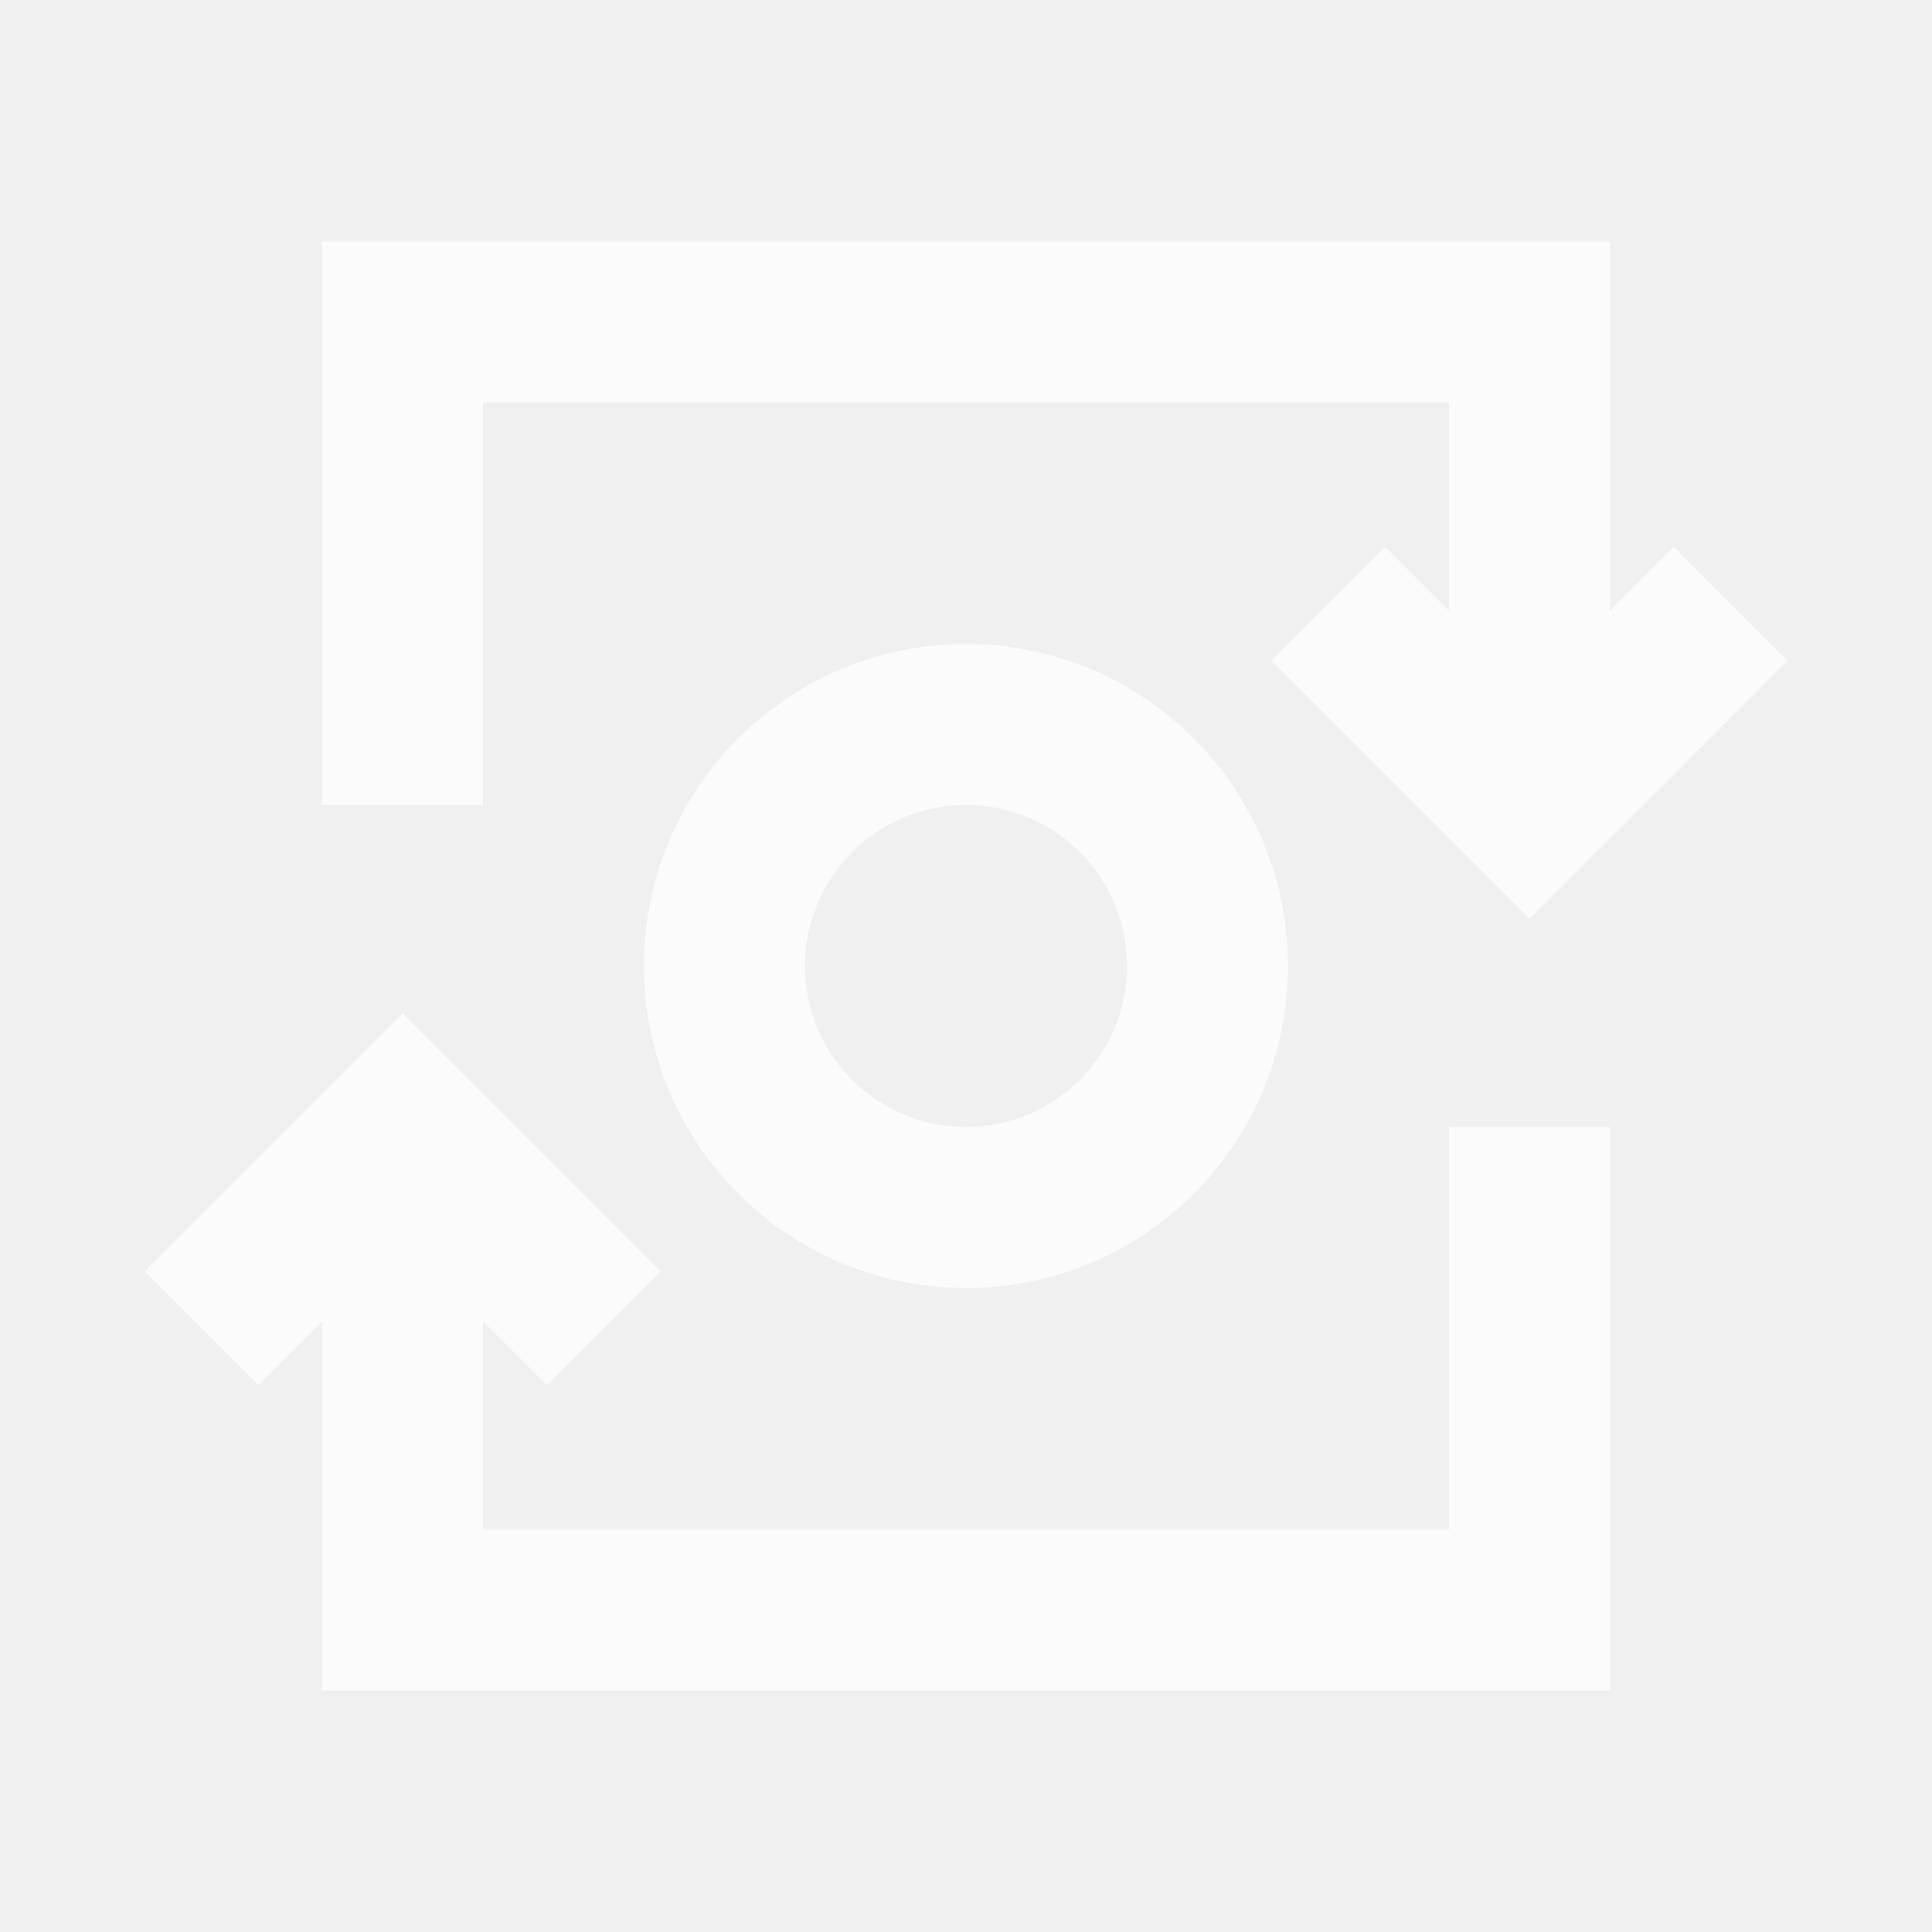
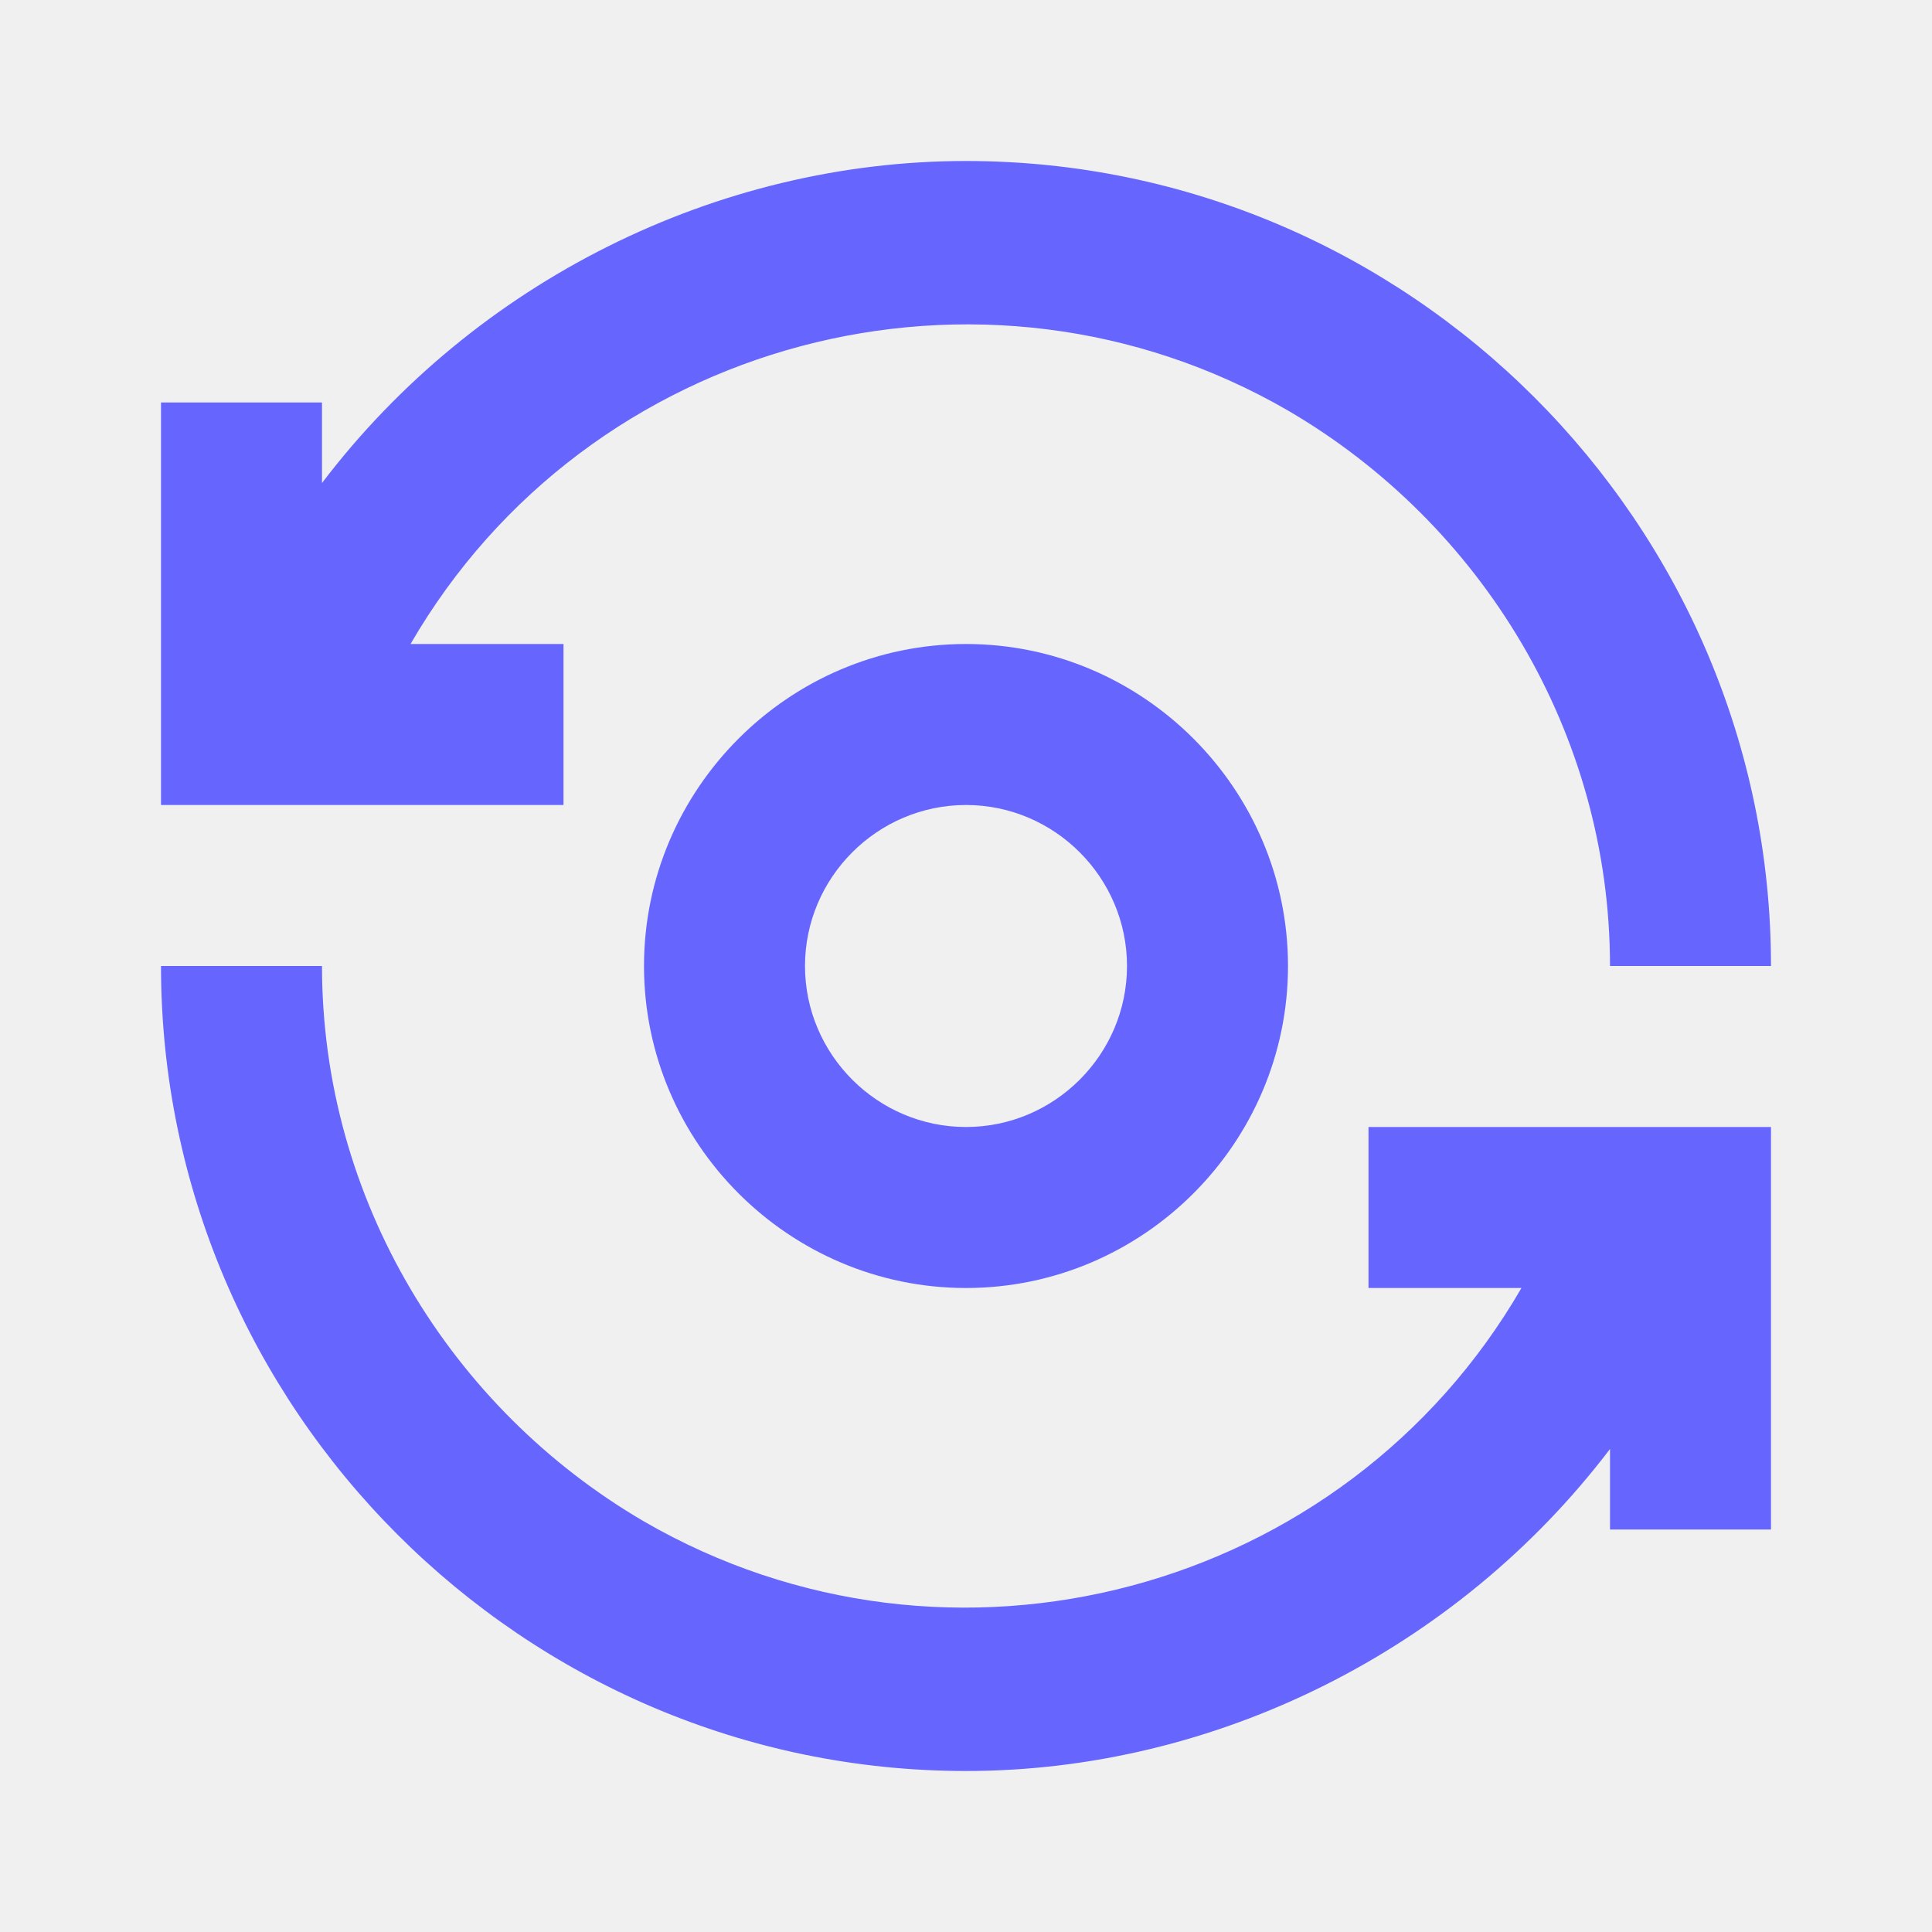
- <svg xmlns="http://www.w3.org/2000/svg" width="24" height="24" viewBox="0 0 24 24">
-   <defs>
-     <style type="text/css">
-             .cls-1{opacity:.7}.cls-2{fill:#fff}.cls-3{fill:none}
-         </style>
-   </defs>
-   <g id="ic_mint" class="cls-1">
-     <g id="Group_9004" data-name="Group 9004">
-       <path id="Path_18964" d="M6 5h12v2.586l-.793-.793-1.414 1.414L19 11.414l3.207-3.207-1.414-1.414-.793.793V3H4v7h2z" class="cls-2" data-name="Path 18964" />
-       <path id="Path_18965" d="M12 8a4 4 0 1 0 4 4 4 4 0 0 0-4-4zm0 6a2 2 0 1 1 2-2 2 2 0 0 1-2 2z" class="cls-2" data-name="Path 18965" />
-       <path id="Path_18966" d="M18 19H6v-2.586l.793.793 1.414-1.414L5 12.586l-3.207 3.207 1.414 1.414.793-.793V21h16v-7h-2z" class="cls-2" data-name="Path 18966" />
-     </g>
-     <path id="Rectangle_4647" d="M0 0h24v24H0z" class="cls-3" data-name="Rectangle 4647" />
+ <svg xmlns="http://www.w3.org/2000/svg" version="1.1" id="Layer_1" x="0px" y="0px" viewBox="0 0 24 24" style="enable-background:new 0 0 24 24;" xml:space="preserve">
+   <defs id="defs14" />
+   <style type="text/css" id="style2">
+ 	.st0{fill:none;}
+ 	.st1{fill:#2EA1FF;}
+ </style>
+   <rect class="st0" width="24" height="24" id="rect4" />
+   <g id="Group_8823">
+     <path id="Path_18880" class="st1" d="M8,12c0,2.2,1.8,4,4,4s4-1.8,4-4s-1.8-4-4-4S8,9.8,8,12z M14,12c0,1.1-0.9,2-2,2s-2-0.9-2-2   s0.9-2,2-2S14,10.9,14,12z" style="fill:#6666ff;fill-opacity:1" />
+     <path id="Path_18881" class="st1" d="M7,8H5.1C7.3,4.2,12.2,2.9,16,5.1c2.4,1.4,4,4,4,6.9h2c0-5.5-4.5-10-10-10C8.9,2,5.9,3.5,4,6   V5H2v5h5V8z" style="fill:#6666ff;fill-opacity:1" />
+     <path id="Path_18882" class="st1" d="M17,16h1.9c-2.2,3.8-7.1,5.1-10.9,2.9c-2.4-1.4-4-4-4-6.9H2c0,5.5,4.5,10,10,10   c3.1,0,6.1-1.5,8-4v1h2v-5h-5V16z" style="fill:#6666ff;fill-opacity:1" />
  </g>
+   <path id="Rectangle_4408" class="st0" d="M0,0h24v24H0V0z" />
</svg>
